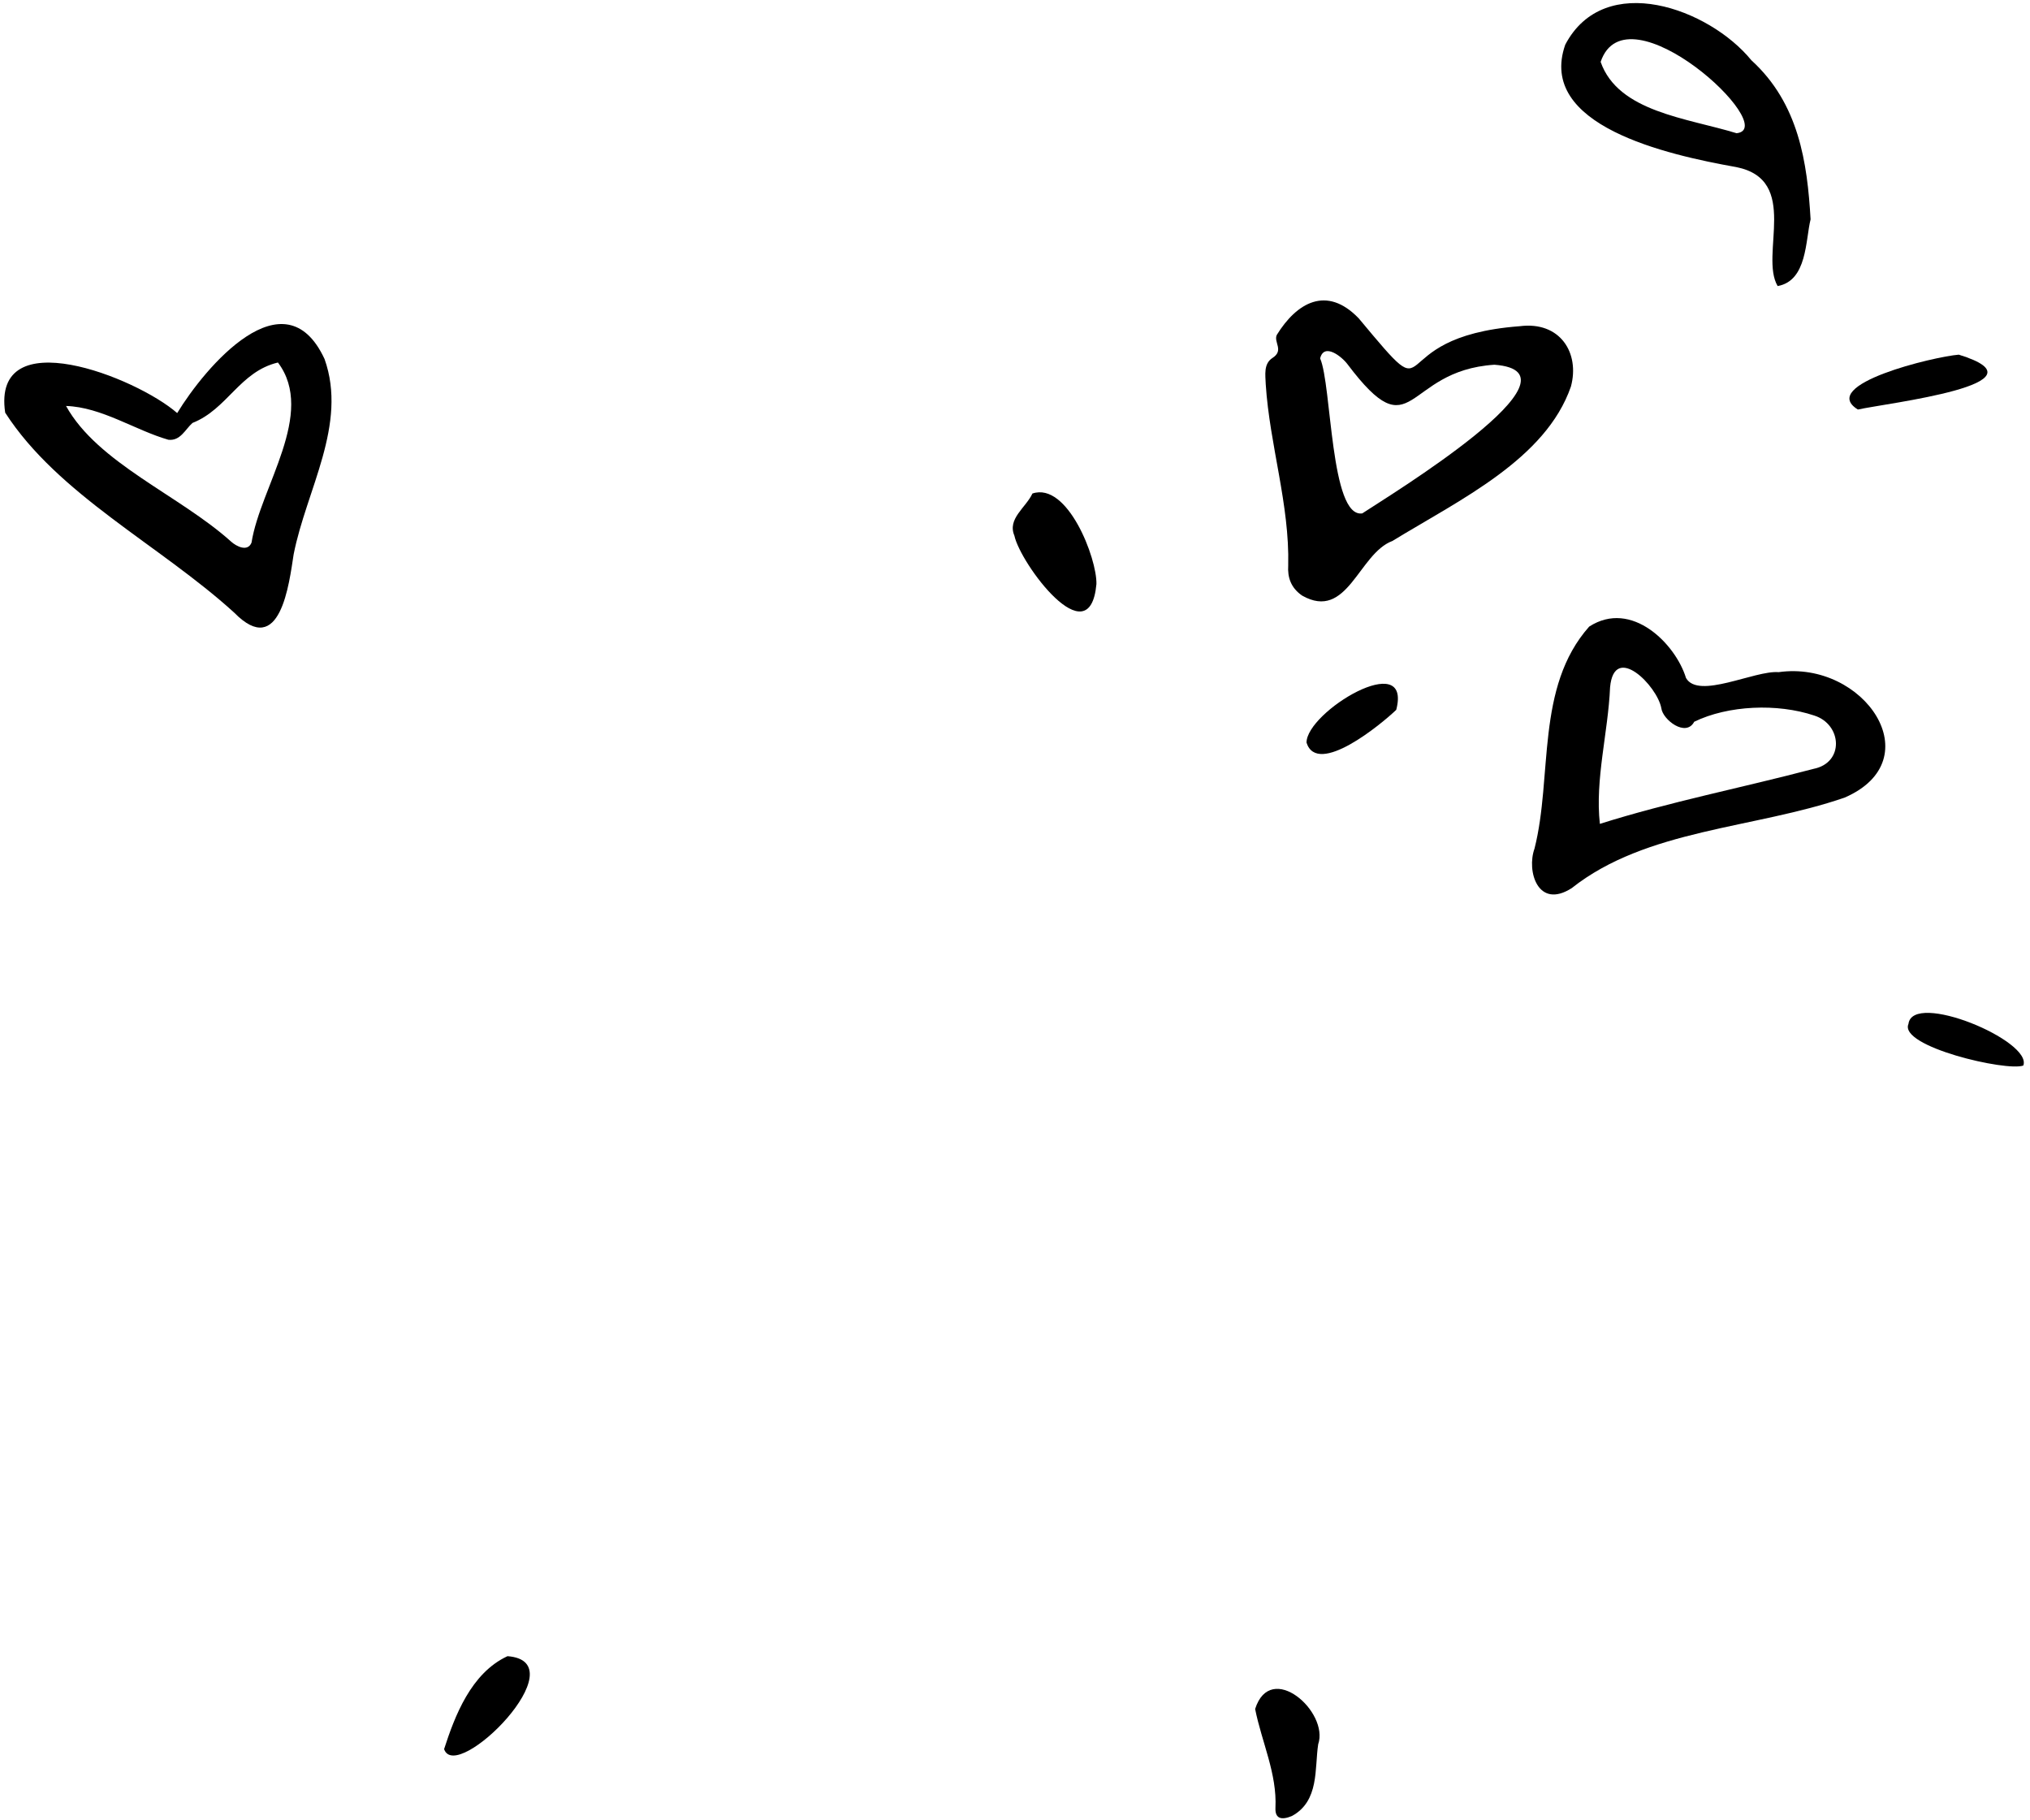
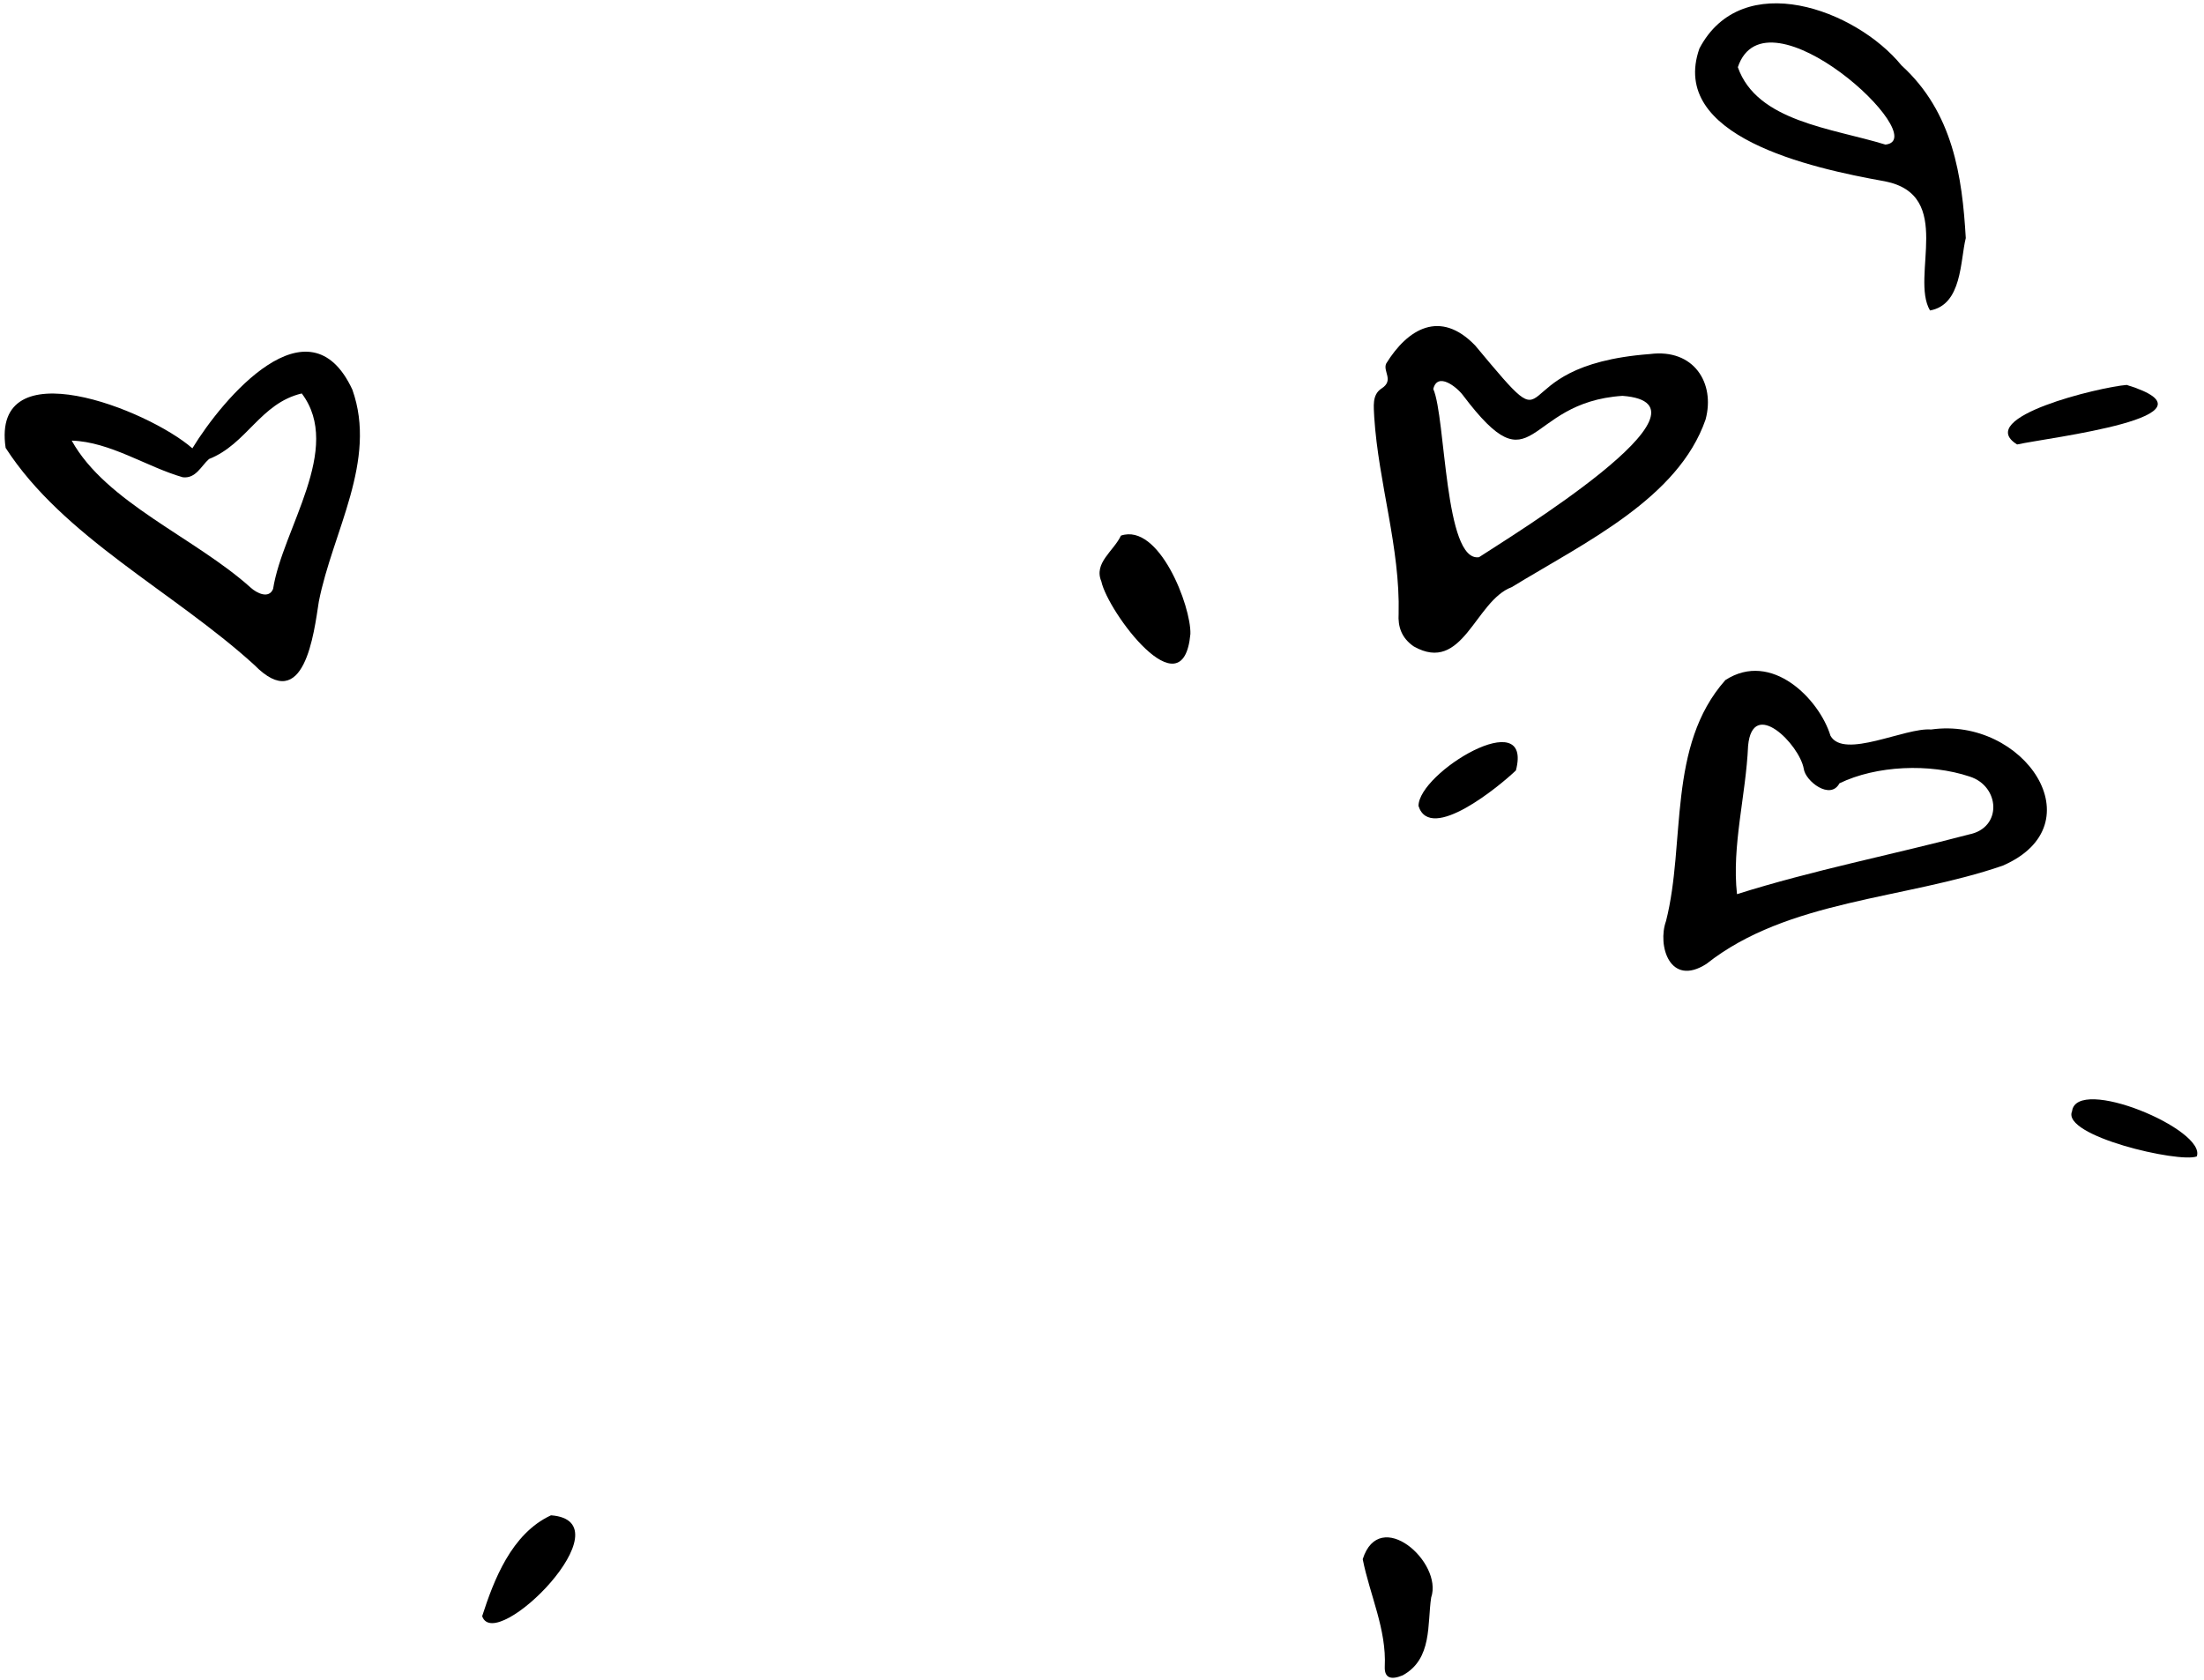
- <svg xmlns="http://www.w3.org/2000/svg" width="164" height="147" viewBox="0 0 164 147" fill="none">
-   <path fill-rule="evenodd" clip-rule="evenodd" d="M120.73 29.461C128.659 30.056 112.117 40.1 110.055 41.469C107.465 41.86 107.593 31.082 106.651 28.95C106.964 27.66 108.395 28.796 108.859 29.416C114.267 36.584 113.335 29.942 120.73 29.461M122.771 26.35C111.171 27.224 116.612 33.928 109.769 25.714C107.169 23.012 104.747 24.464 103.15 27.052C102.875 27.636 103.755 28.3 102.806 28.91C102.062 29.387 102.233 30.297 102.257 31.046C102.573 35.95 104.193 40.759 104.072 45.684C104.011 46.632 104.283 47.48 105.198 48.11C108.867 50.186 109.752 44.722 112.481 43.7C117.977 40.346 124.872 37.094 126.911 31.227C127.647 28.51 126.037 25.928 122.771 26.35" fill="black" />
-   <path fill-rule="evenodd" clip-rule="evenodd" d="M22.454 29.282C25.553 33.391 21.025 39.343 20.321 43.829C20.012 44.597 19.107 44.146 18.658 43.738C14.518 40.014 7.892 37.407 5.336 32.792C8.208 32.883 10.925 34.755 13.604 35.521C14.573 35.629 14.956 34.694 15.549 34.164C18.372 33.051 19.365 30.015 22.454 29.282M14.315 33.366C11.004 30.47 -0.681 25.876 0.419 33.333C4.698 39.972 12.918 44.026 18.919 49.484C22.657 53.296 23.363 47.085 23.723 44.779C24.741 39.582 28.103 34.294 26.219 28.998C22.986 22.045 16.565 29.667 14.315 33.366" fill="black" />
-   <path fill-rule="evenodd" clip-rule="evenodd" d="M129.25 66.548C128.851 62.947 129.919 59.171 130.075 55.514C130.409 51.886 133.883 55.39 134.217 57.208C134.328 58.133 136.198 59.58 136.872 58.299C139.614 56.966 143.588 56.798 146.568 57.797C148.822 58.512 149.015 61.618 146.504 62.106C140.758 63.624 134.874 64.77 129.25 66.548M143.693 54.293C141.767 54.13 137.207 56.53 136.207 54.76C135.379 52.038 131.821 48.39 128.386 50.614C124.034 55.52 125.449 62.716 123.97 68.546C123.315 70.357 124.243 73.483 126.973 71.74C133.02 66.952 141.716 66.947 149.019 64.428C156.078 61.369 150.595 53.318 143.693 54.293" fill="black" />
-   <path fill-rule="evenodd" clip-rule="evenodd" d="M129.313 5C131.407 -1.229 143.952 10.373 140.295 10.761C136.296 9.532 130.73 9.045 129.313 5M146.274 17.717C146.009 13.149 145.335 8.366 141.488 4.865C138.09 0.699 129.627 -2.419 126.454 3.608C124.158 10.143 134.645 12.495 140.264 13.496C145.462 14.524 142.127 20.58 143.612 23.106C146.008 22.68 145.855 19.401 146.274 17.717" fill="black" />
-   <path fill-rule="evenodd" clip-rule="evenodd" d="M88.578 47.179C88.634 45.116 86.251 38.904 83.408 39.864C82.87 41.018 81.366 41.897 81.952 43.272C82.425 45.512 88.035 53.101 88.578 47.179" fill="black" />
-   <path fill-rule="evenodd" clip-rule="evenodd" d="M106.493 140.898C107.392 138.273 102.655 134.084 101.4 138.043C101.932 140.72 103.18 143.264 103.041 146.04C103.008 146.898 103.515 147.044 104.371 146.688C106.598 145.479 106.196 142.853 106.493 140.898" fill="black" />
-   <path fill-rule="evenodd" clip-rule="evenodd" d="M41 133.777C38.042 135.146 36.734 138.636 35.878 141.284C36.857 144.148 46.791 134.212 41 133.777" fill="black" />
-   <path fill-rule="evenodd" clip-rule="evenodd" d="M158.248 28.648C156.254 28.804 146.826 31.063 150.094 33.079C152.423 32.564 165.868 30.997 158.248 28.648" fill="black" />
-   <path fill-rule="evenodd" clip-rule="evenodd" d="M105.552 59.986C106.433 62.763 111.616 58.474 112.8 57.337C114.098 52.333 105.542 57.496 105.552 59.986" fill="black" />
-   <path fill-rule="evenodd" clip-rule="evenodd" d="M154.181 82.707C153.382 84.542 162.142 86.572 163.461 86.067C164.209 84.074 154.523 80.016 154.181 82.707" fill="black" />
+ <svg xmlns="http://www.w3.org/2000/svg" width="164" height="125" viewBox="0 0 164 125" fill="none">
+   <path fill-rule="evenodd" clip-rule="evenodd" d="M120.73 29.461C128.659 30.056 112.117 40.1 110.055 41.469C107.465 41.86 107.593 31.082 106.651 28.95C106.964 27.66 108.395 28.796 108.859 29.416C114.267 36.584 113.335 29.942 120.73 29.461ZM122.771 26.35C111.171 27.224 116.612 33.928 109.769 25.714C107.169 23.012 104.747 24.464 103.15 27.052C102.875 27.636 103.755 28.3 102.806 28.91C102.062 29.387 102.233 30.297 102.257 31.046C102.573 35.95 104.193 40.759 104.072 45.684C104.011 46.632 104.283 47.48 105.198 48.11C108.867 50.186 109.752 44.722 112.481 43.7C117.977 40.346 124.872 37.094 126.911 31.227C127.647 28.51 126.037 25.928 122.771 26.35Z" fill="black" />
+   <path fill-rule="evenodd" clip-rule="evenodd" d="M22.454 29.282C25.553 33.391 21.025 39.343 20.321 43.829C20.012 44.597 19.107 44.146 18.658 43.738C14.518 40.014 7.892 37.407 5.336 32.792C8.208 32.883 10.925 34.755 13.604 35.521C14.573 35.629 14.956 34.694 15.549 34.164C18.372 33.051 19.365 30.015 22.454 29.282ZM14.315 33.366C11.004 30.47 -0.681 25.876 0.419 33.333C4.698 39.972 12.918 44.026 18.919 49.484C22.657 53.296 23.363 47.085 23.723 44.779C24.741 39.582 28.103 34.294 26.219 28.998C22.986 22.045 16.565 29.667 14.315 33.366Z" fill="black" />
+   <path fill-rule="evenodd" clip-rule="evenodd" d="M129.25 66.548C128.851 62.947 129.919 59.171 130.075 55.514C130.409 51.886 133.883 55.39 134.217 57.208C134.328 58.133 136.198 59.58 136.872 58.299C139.614 56.966 143.588 56.798 146.568 57.797C148.822 58.512 149.015 61.618 146.504 62.106C140.758 63.624 134.874 64.77 129.25 66.548ZM143.693 54.293C141.767 54.13 137.207 56.53 136.207 54.76C135.379 52.038 131.821 48.39 128.386 50.614C124.034 55.52 125.449 62.716 123.97 68.546C123.315 70.357 124.243 73.483 126.973 71.74C133.02 66.952 141.716 66.947 149.019 64.428C156.078 61.369 150.595 53.318 143.693 54.293Z" fill="black" />
+   <path fill-rule="evenodd" clip-rule="evenodd" d="M129.313 5C131.407 -1.229 143.952 10.373 140.295 10.761C136.296 9.532 130.73 9.045 129.313 5ZM146.274 17.717C146.009 13.149 145.335 8.366 141.488 4.865C138.09 0.699 129.627 -2.419 126.454 3.608C124.158 10.143 134.645 12.495 140.264 13.496C145.462 14.524 142.127 20.58 143.612 23.106C146.008 22.68 145.855 19.401 146.274 17.717Z" fill="black" />
+   <path fill-rule="evenodd" clip-rule="evenodd" d="M88.578 47.179C88.634 45.116 86.251 38.904 83.408 39.864C82.87 41.018 81.366 41.897 81.952 43.272C82.425 45.512 88.035 53.101 88.578 47.179Z" fill="black" />
+   <path fill-rule="evenodd" clip-rule="evenodd" d="M106.493 118.898C107.392 116.273 102.655 112.084 101.4 116.043C101.932 118.72 103.18 121.264 103.041 124.04C103.008 124.898 103.515 125.044 104.371 124.688C106.598 123.479 106.196 120.853 106.493 118.898Z" fill="black" />
+   <path fill-rule="evenodd" clip-rule="evenodd" d="M41 112.777C38.042 114.146 36.734 117.636 35.878 120.284C36.857 123.148 46.791 113.212 41 112.777Z" fill="black" />
+   <path fill-rule="evenodd" clip-rule="evenodd" d="M158.248 28.648C156.254 28.804 146.826 31.063 150.094 33.079C152.423 32.564 165.868 30.997 158.248 28.648Z" fill="black" />
+   <path fill-rule="evenodd" clip-rule="evenodd" d="M105.552 59.986C106.433 62.763 111.616 58.474 112.8 57.337C114.098 52.333 105.542 57.496 105.552 59.986Z" fill="black" />
+   <path fill-rule="evenodd" clip-rule="evenodd" d="M154.181 82.707C153.382 84.542 162.142 86.572 163.461 86.067C164.209 84.074 154.523 80.016 154.181 82.707Z" fill="black" />
</svg>
